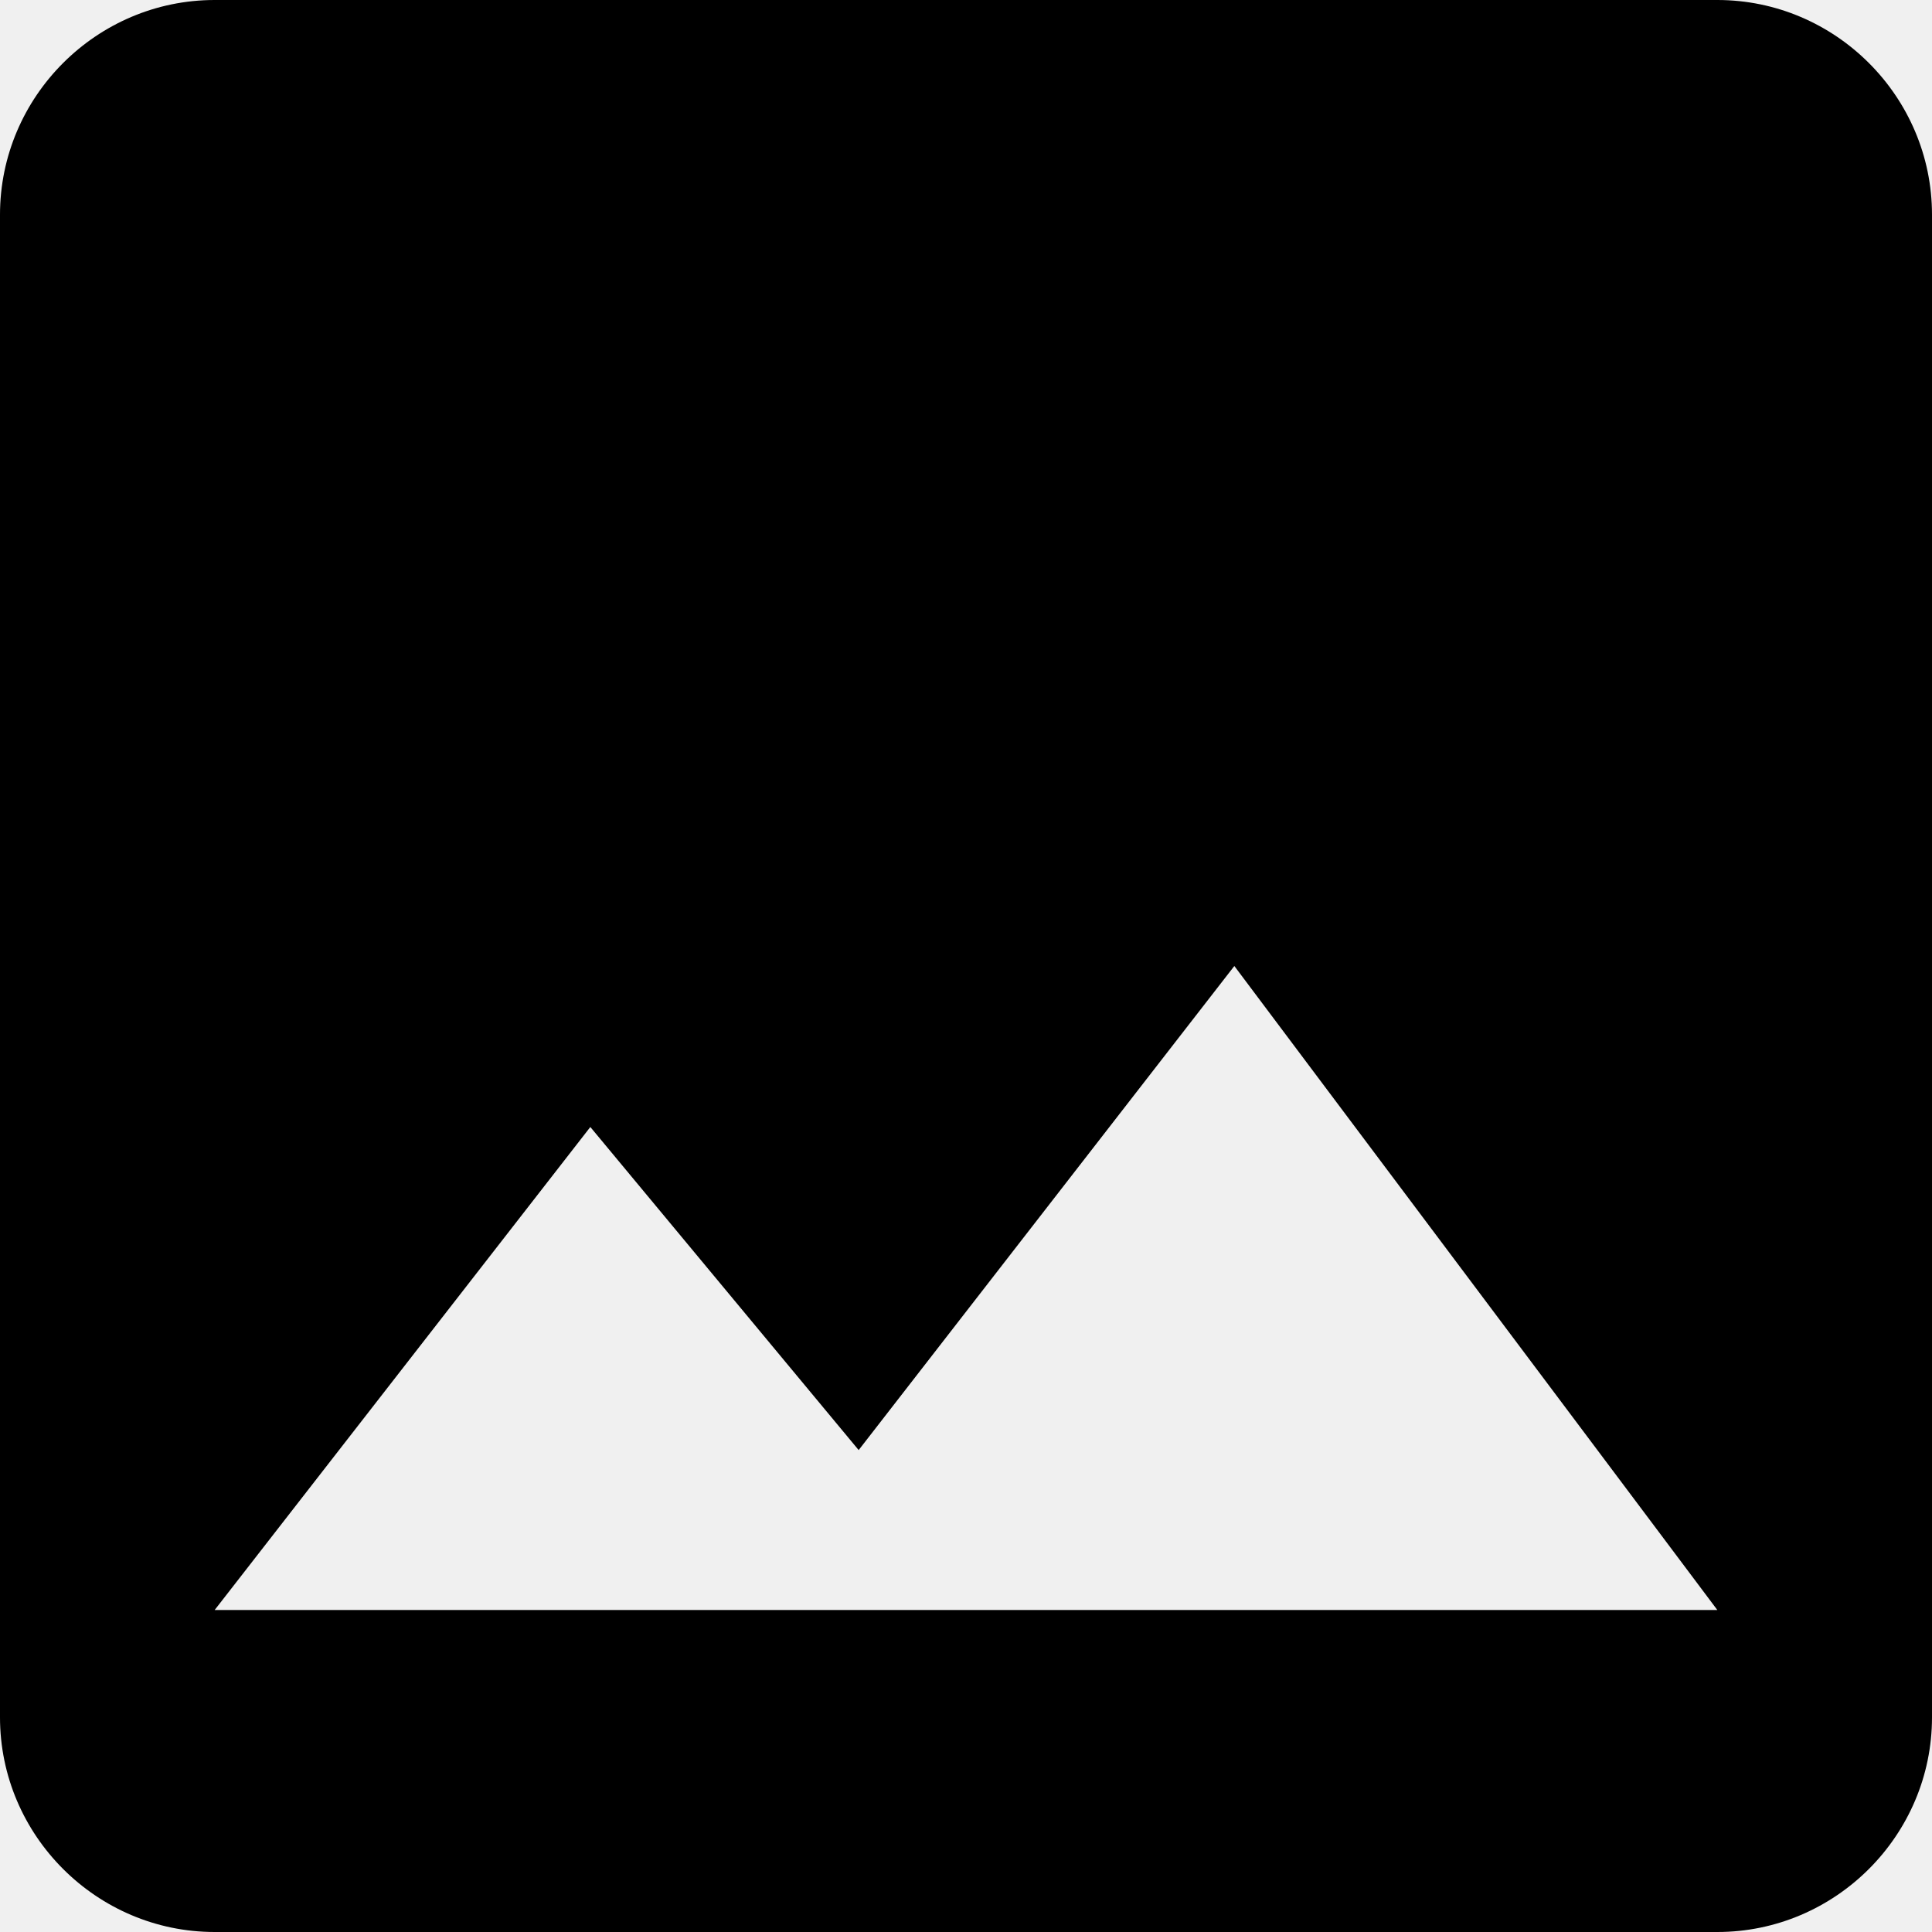
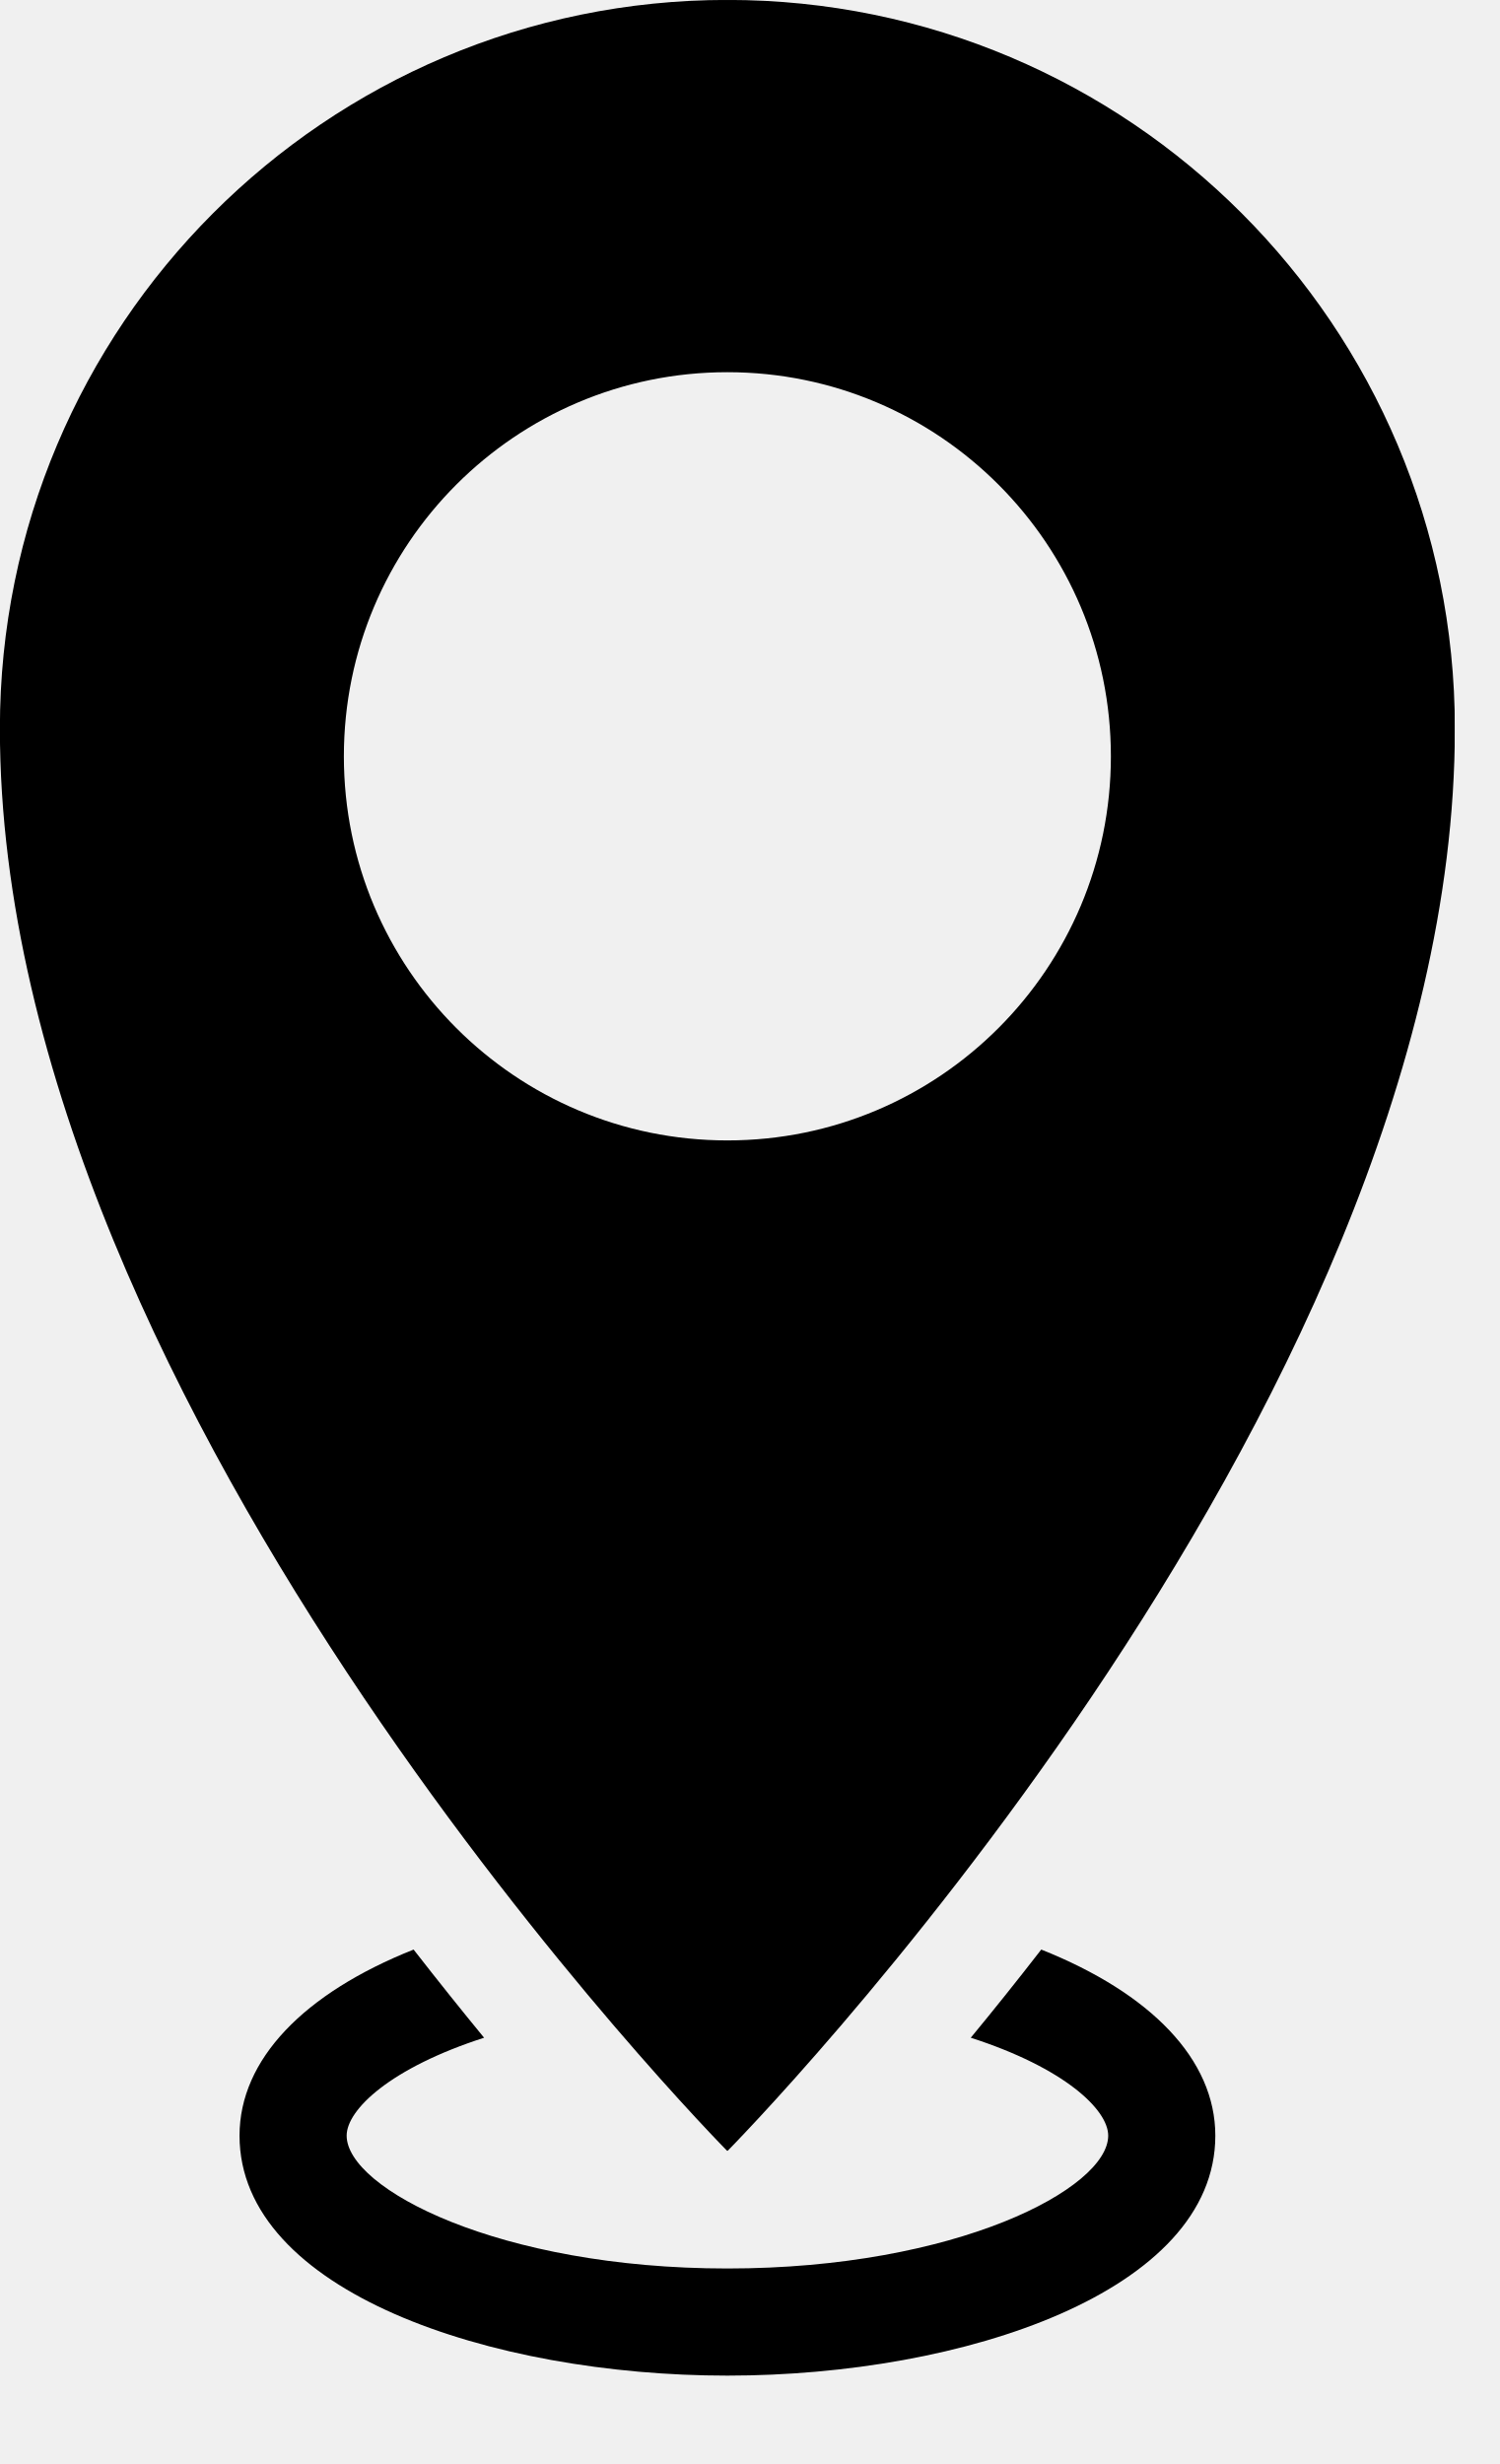
- <svg xmlns="http://www.w3.org/2000/svg" width="18px" height="18px" viewBox="0 0 18 18" version="1.1">
+ <svg xmlns="http://www.w3.org/2000/svg" xmlns:xlink="http://www.w3.org/1999/xlink" width="14px" height="23px" viewBox="0 0 14 23" version="1.1">
+   <defs>
+     <polygon id="path-1" points="0 0.825 13.581 0.825 13.581 20.904 0 20.904" />
+   </defs>
  <g id="Symbols" stroke="none" stroke-width="1" fill="none" fill-rule="evenodd">
-     <g id="Materiaalityyppi/Kuva" transform="translate(-3, -3)">
-       <g id="ic_kuva_black">
+     <g id="Materiaalityyppi/Kartta" transform="translate(-5, -1)">
+       <g id="ic_kartta_black">
        <polygon id="Shape" points="0 0 24 0 24 24 0 24" />
-         <path d="M21,19 L21,5 C21,3.9 20.1,3 19,3 L5,3 C3.9,3 3,3.9 3,5 L3,19 C3,20.1 3.9,21 5,21 L19,21 C20.1,21 21,20.1 21,19 L21,19 Z M8.5,13.5 L11,16.51 L14.5,12 L19,18 L5,18 L8.5,13.5 L8.5,13.5 Z" id="Shape" fill="#000000" />
+         <g id="Group-6" transform="translate(5, 0)">
+           <g id="Group-3" transform="translate(0, 0.1752)">
+             <mask id="mask-2" fill="white">
+               <use xlink:href="#path-1" />
+             </mask>
+             <g id="Clip-2" />
+             <path d="M6.79,11.47 C4.813,11.47 3.21,9.865 3.21,7.885 C3.21,5.905 4.813,4.299 6.79,4.299 C8.768,4.299 10.37,5.905 10.37,7.885 C10.37,9.865 8.768,11.47 6.79,11.47 M6.79,0.824 C3.04,0.824 -0.001,3.869 -0.001,7.625 C-0.001,14.038 6.79,20.904 6.79,20.904 C6.79,20.904 13.581,14.038 13.581,7.625 C13.581,3.869 10.54,0.824 6.79,0.824" id="Fill-1" fill="#000000" mask="url(#mask-2)" />
+           </g>
+           <path d="M9.72,19.198 C9.489,19.496 9.271,19.768 9.062,20.021 C9.935,20.302 10.345,20.692 10.345,20.935 C10.345,21.428 8.928,22.175 6.79,22.175 C4.654,22.175 3.236,21.428 3.236,20.935 C3.236,20.692 3.646,20.302 4.519,20.021 C4.311,19.768 4.093,19.496 3.861,19.198 C2.838,19.605 2.236,20.223 2.236,20.935 C2.236,22.389 4.582,23.175 6.79,23.175 C8.998,23.175 11.345,22.389 11.345,20.935 C11.345,20.223 10.742,19.605 9.72,19.198" id="Fill-4" fill="#000000" />
+         </g>
      </g>
    </g>
  </g>
</svg>
